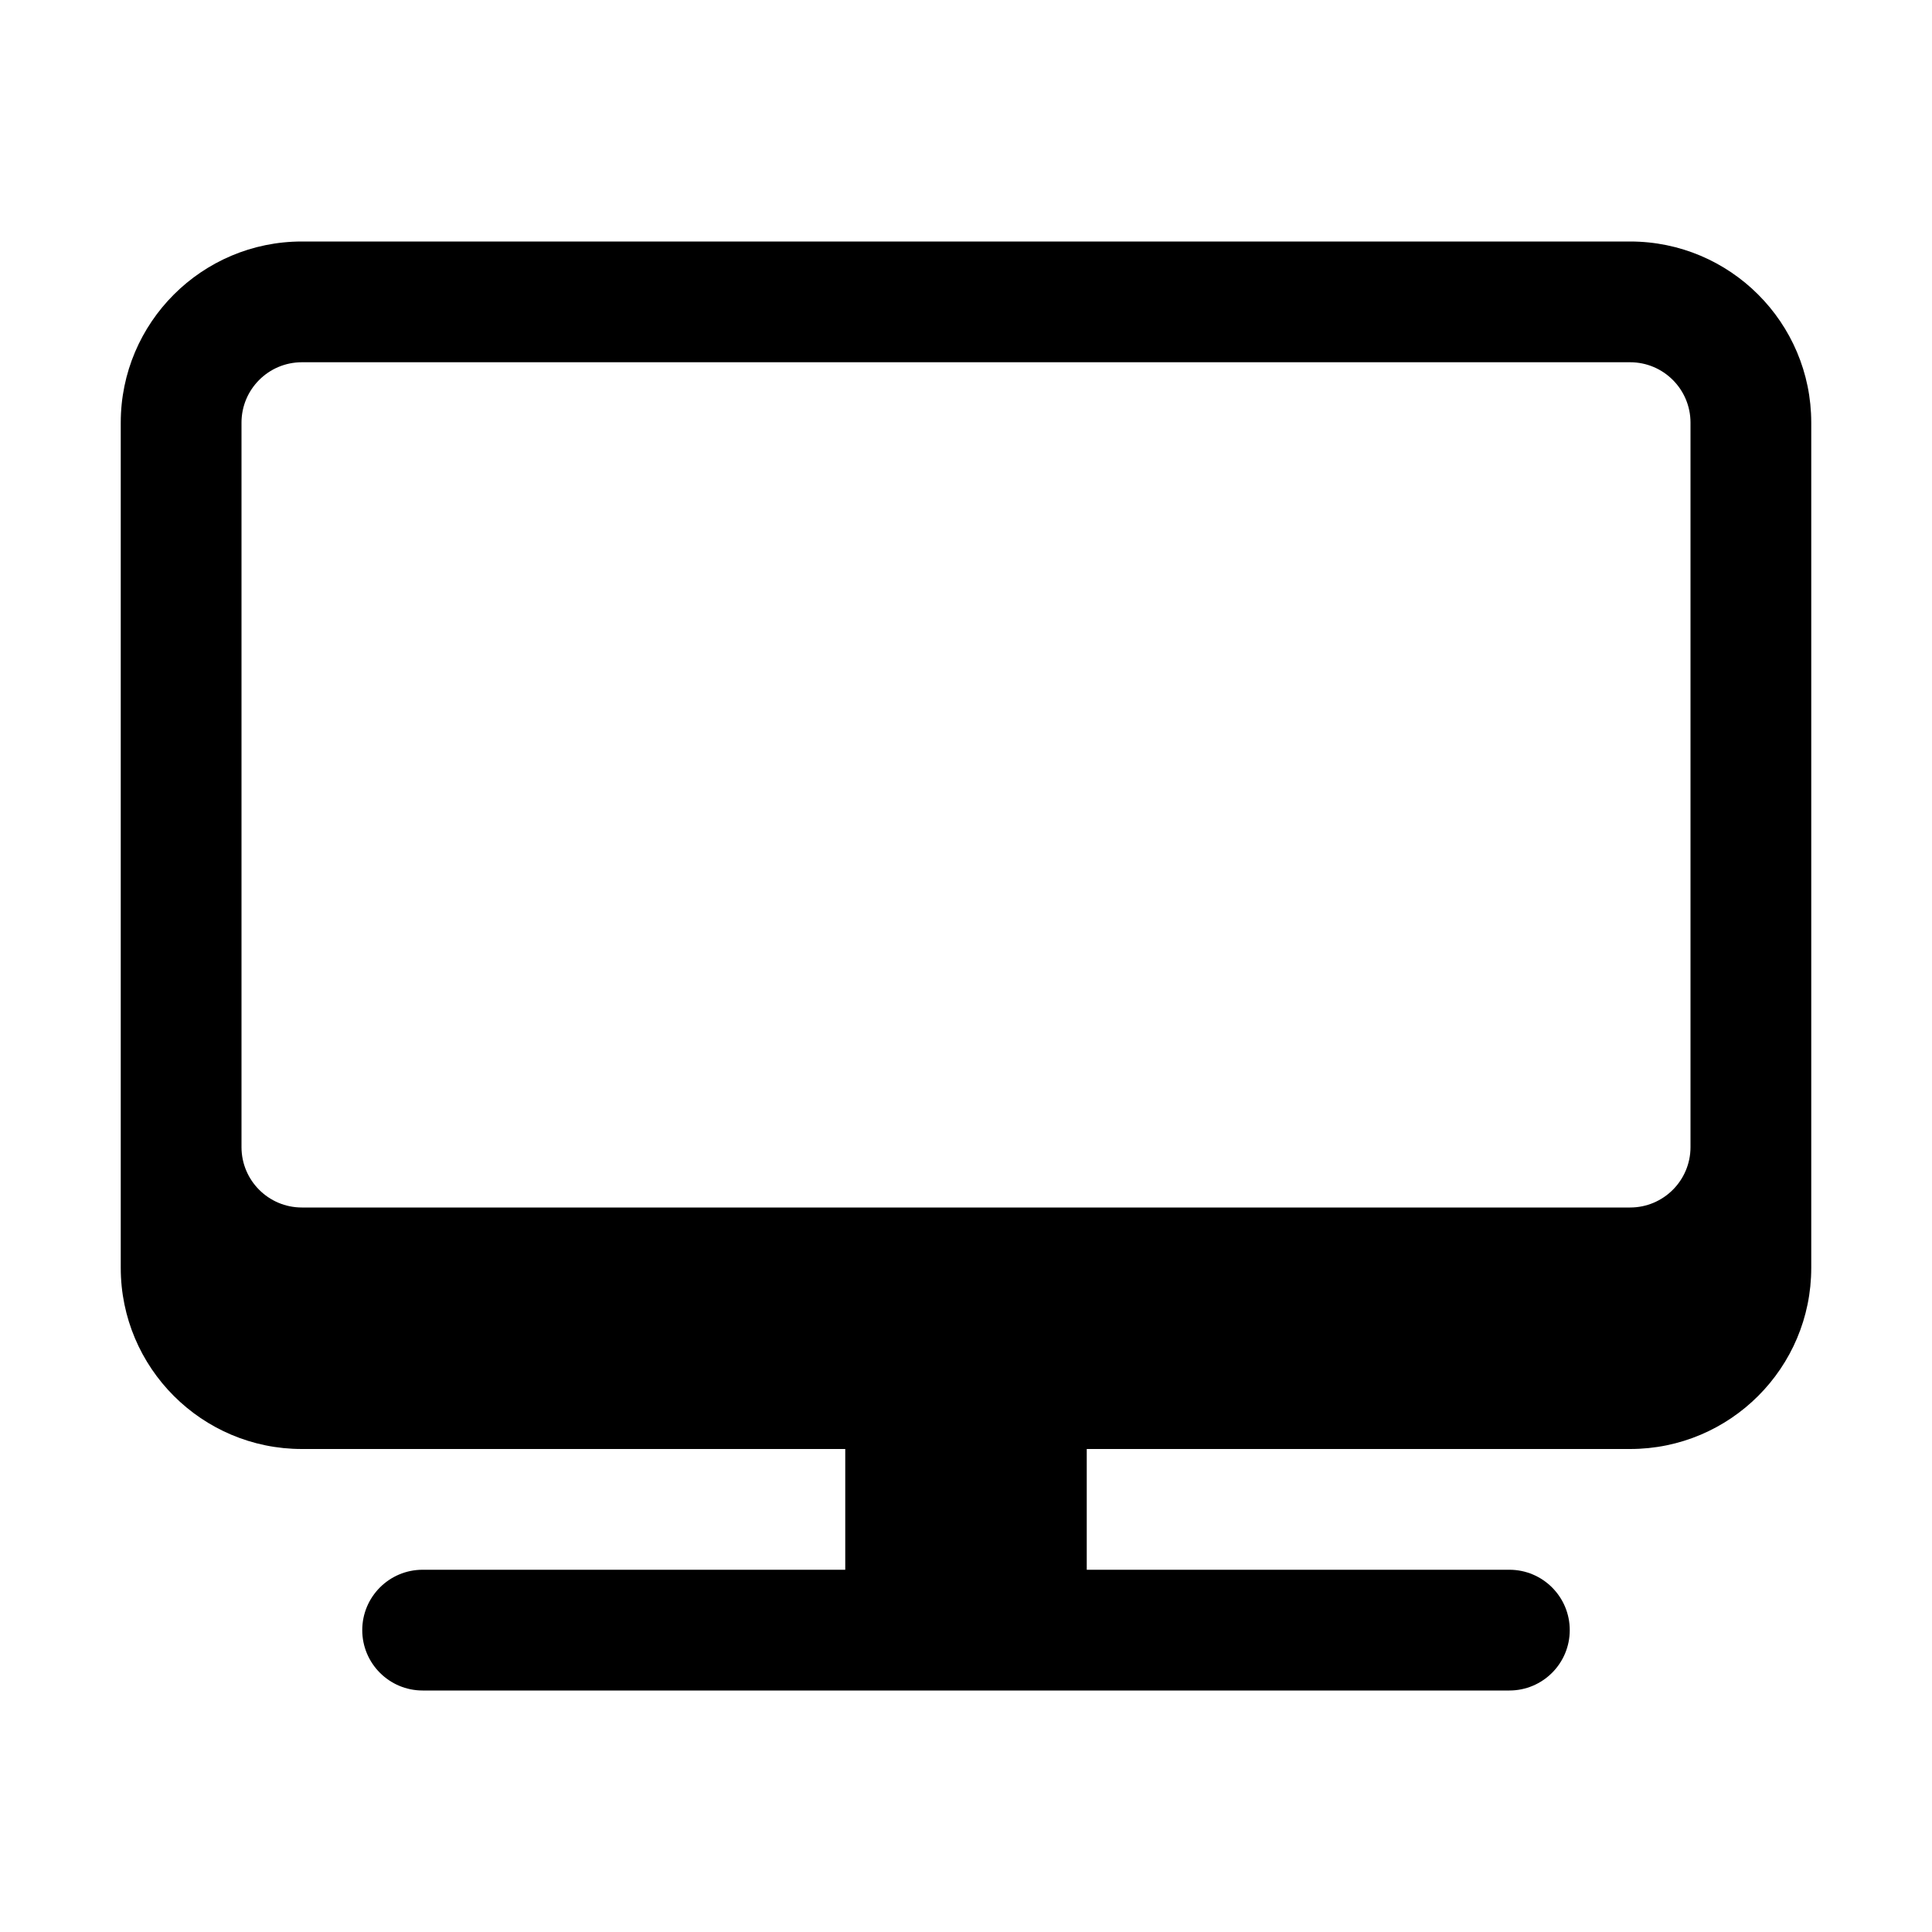
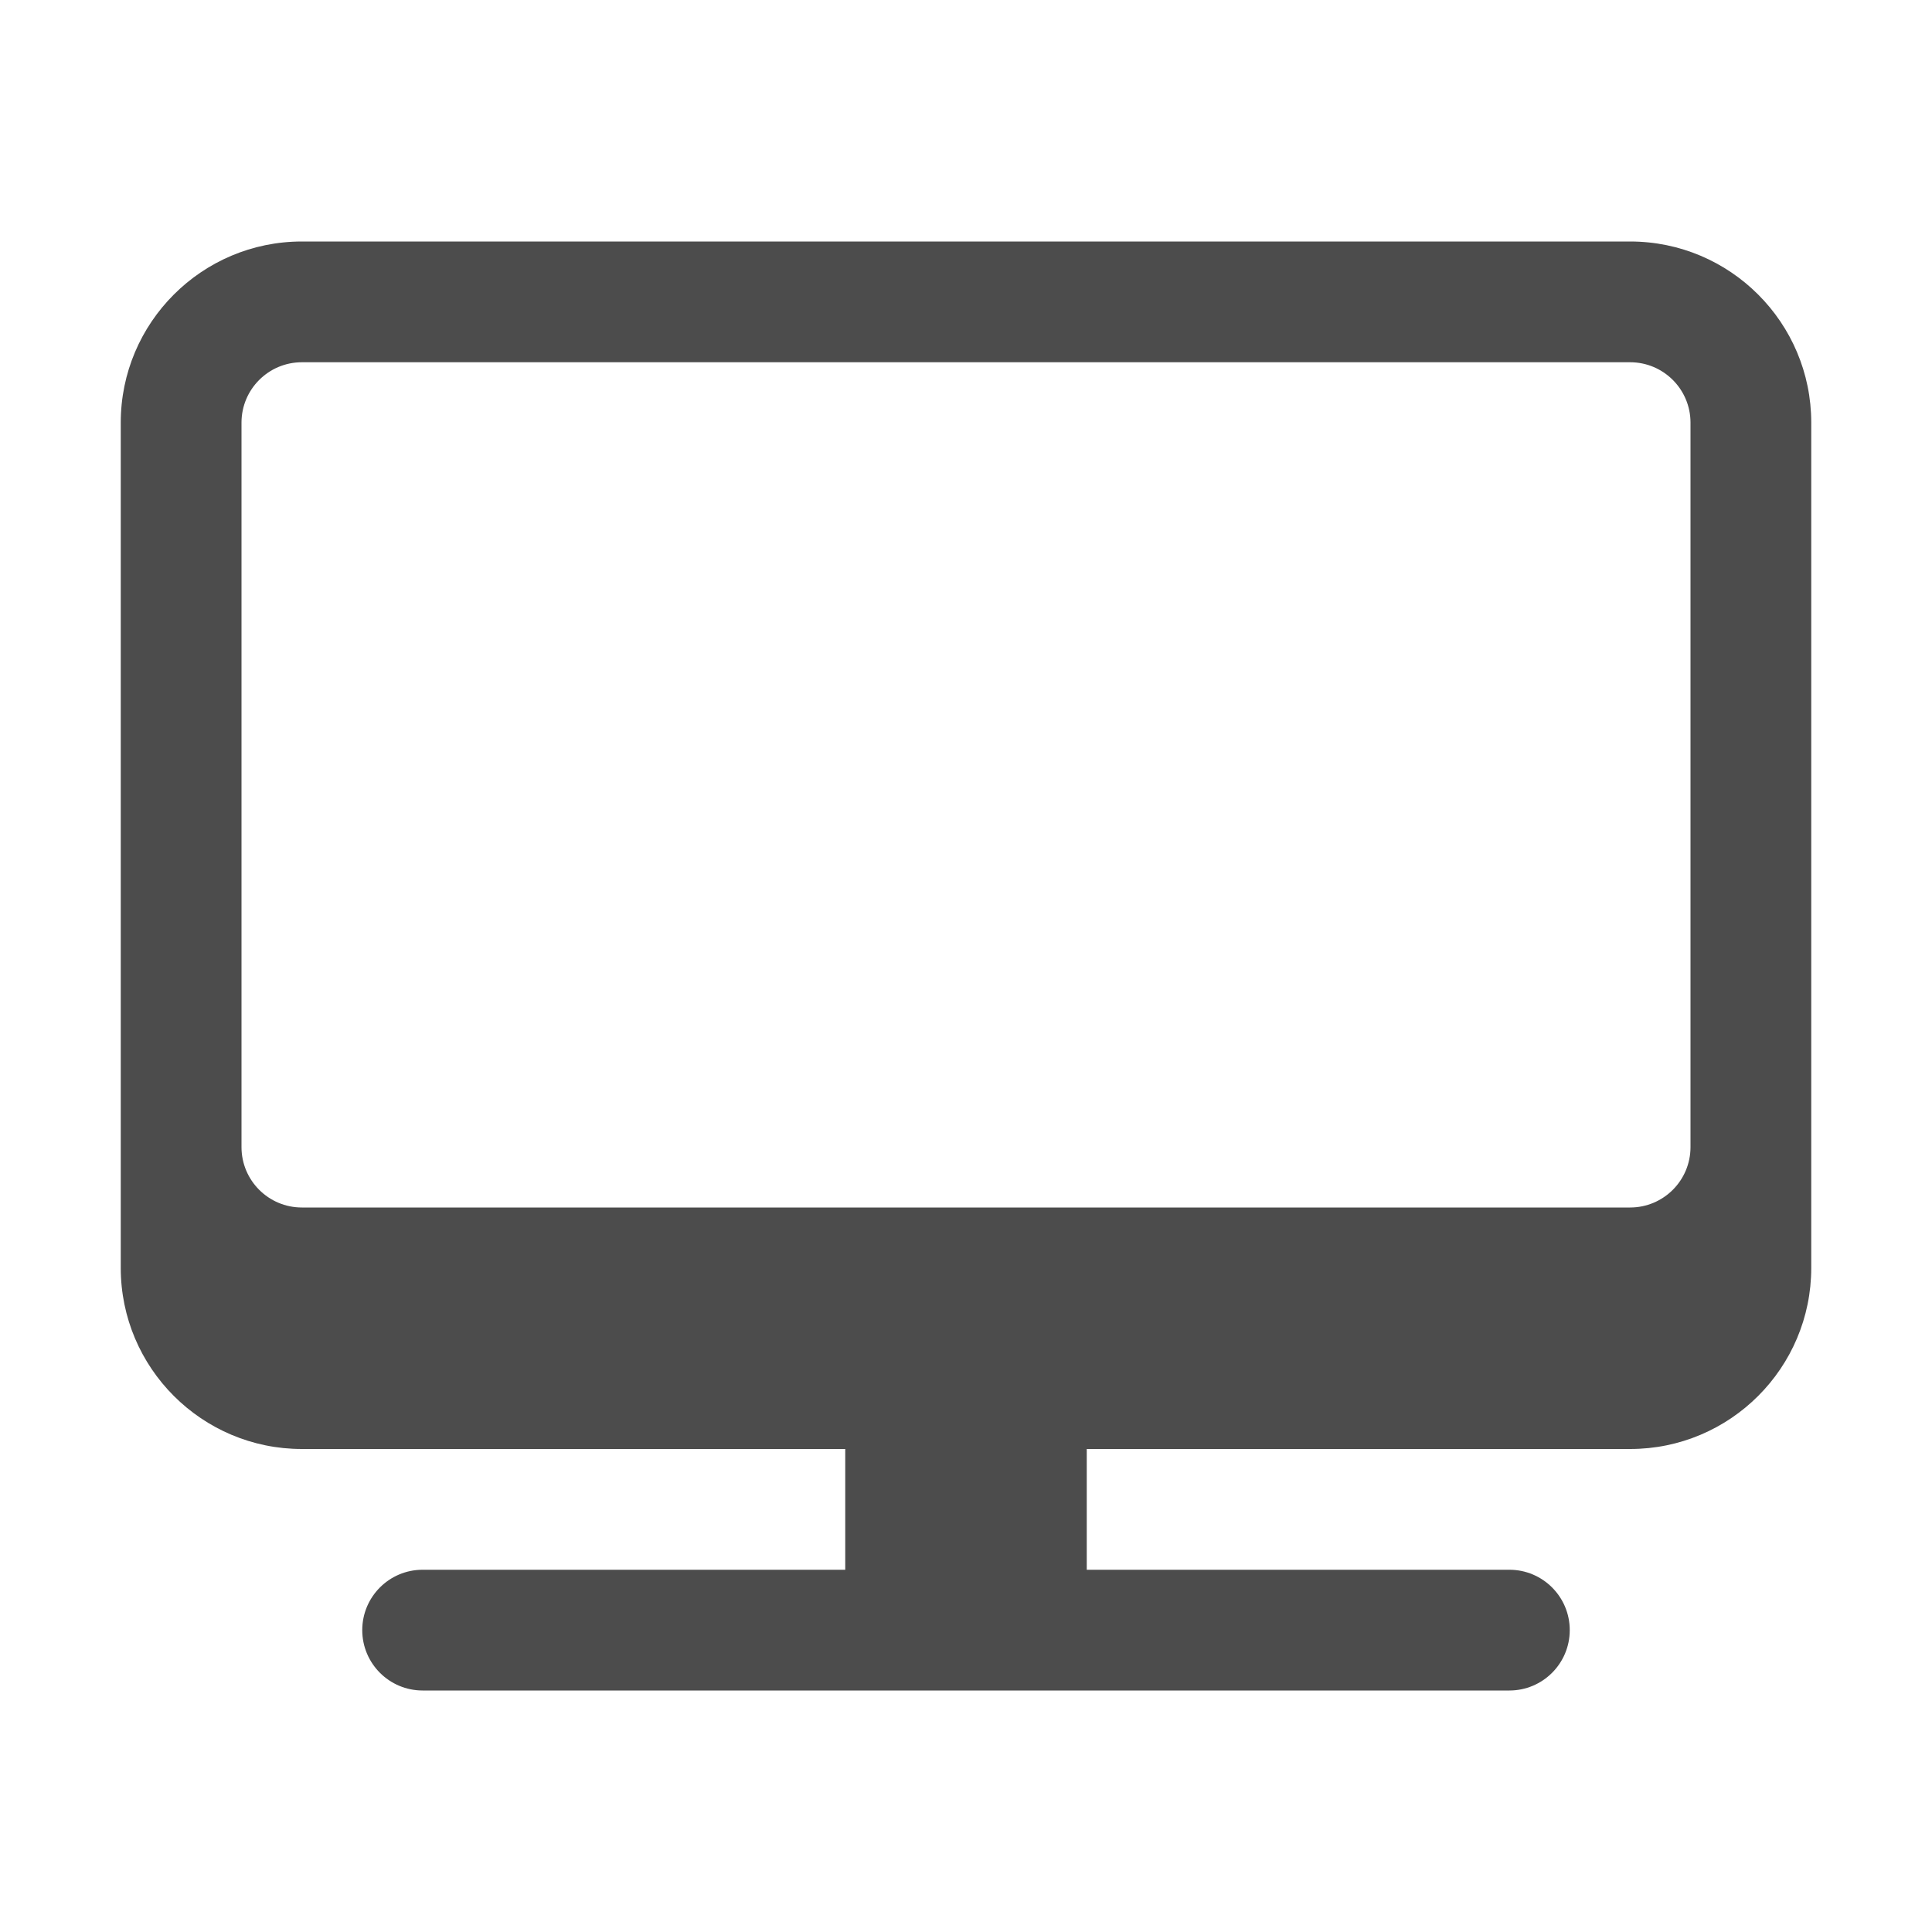
- <svg xmlns="http://www.w3.org/2000/svg" width="16px" height="16px" viewBox="0 0 16 16" version="1.1">
-   <g id="devices/16/computer-symbolic" stroke="none" stroke-width="1" fill="none" fill-rule="evenodd">
-     <path d="M1,3.5 C1,2.672 1.672,2 2.5,2 L13.5,2 C14.328,2 15,2.672 15,3.5 L15,10.5 C15,11.328 14.328,12 13.5,12 L9,12 L9,13 L12.5,13 C12.776,13 13,13.224 13,13.5 C13,13.776 12.776,14 12.5,14 L3.5,14 C3.224,14 3,13.776 3,13.5 C3,13.224 3.224,13 3.5,13 L7,13 L7,12 L2.5,12 C1.672,12 1,11.328 1,10.5 L1,3.5 Z M13.5,10 C13.776,10 14,9.776 14,9.5 L14,3.5 C14,3.224 13.776,3 13.5,3 L2.5,3 C2.224,3 2,3.224 2,3.5 L2,9.5 C2,9.776 2.224,10 2.5,10 L13.5,10 Z" id="形状结合" fill="#000000" fill-rule="nonzero" />
-   </g>
+ <svg xmlns="http://www.w3.org/2000/svg" width="16" height="16" viewBox="0 0 16 16">
+   <defs>
+     <style id="current-color-scheme" type="text/css">
+    .ColorScheme-Text { color:rgba(0, 0, 0, 0.7); } .ColorScheme-Highlight { color:#ffffff; }
+   </style>
+   </defs>
+   <path style="fill:currentColor" class="ColorScheme-Text" d="M1,3.5 C1,2.672 1.672,2 2.5,2 L13.5,2 C14.328,2 15,2.672 15,3.5 L15,10.5 C15,11.328 14.328,12 13.5,12 L9,12 L9,13 L12.5,13 C12.776,13 13,13.224 13,13.5 C13,13.776 12.776,14 12.5,14 L3.5,14 C3.224,14 3,13.776 3,13.5 C3,13.224 3.224,13 3.5,13 L7,13 L7,12 L2.5,12 C1.672,12 1,11.328 1,10.5 L1,3.5 Z M13.5,10 C13.776,10 14,9.776 14,9.5 L14,3.5 C14,3.224 13.776,3 13.5,3 L2.5,3 C2.224,3 2,3.224 2,3.5 L2,9.5 C2,9.776 2.224,10 2.5,10 L13.5,10 Z" id="形状" fill="#000000" fill-rule="nonzero" />
</svg>
